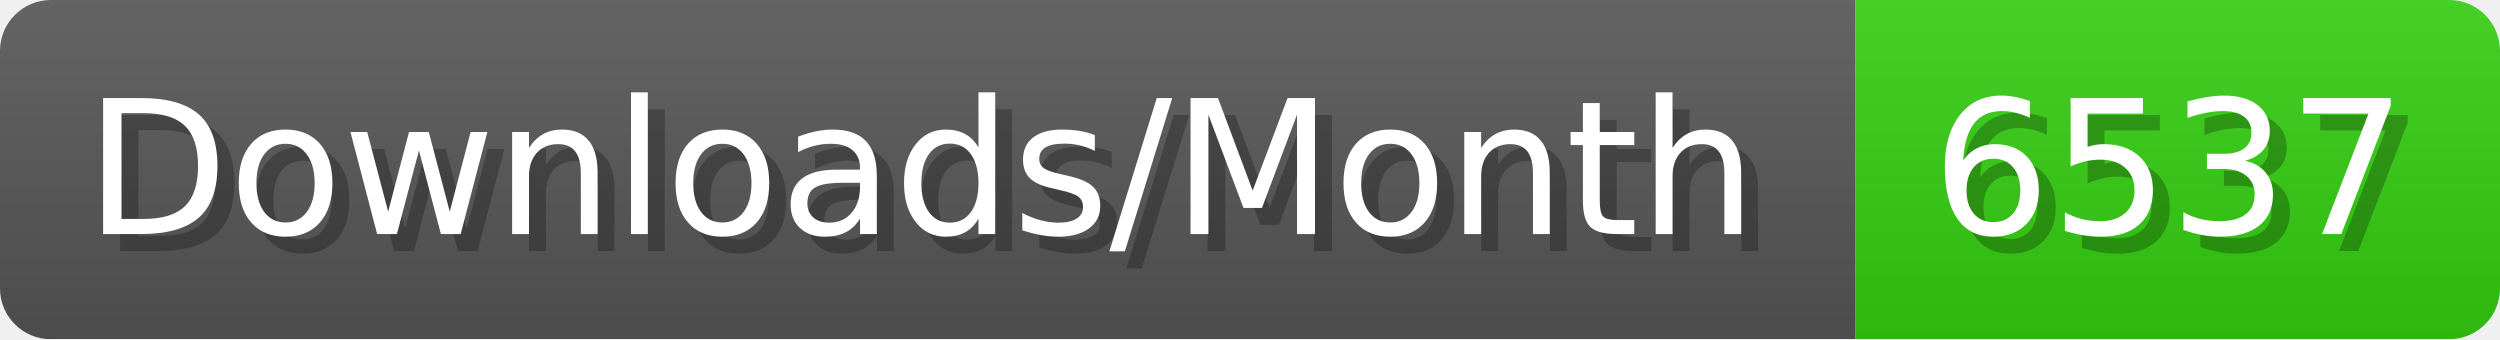
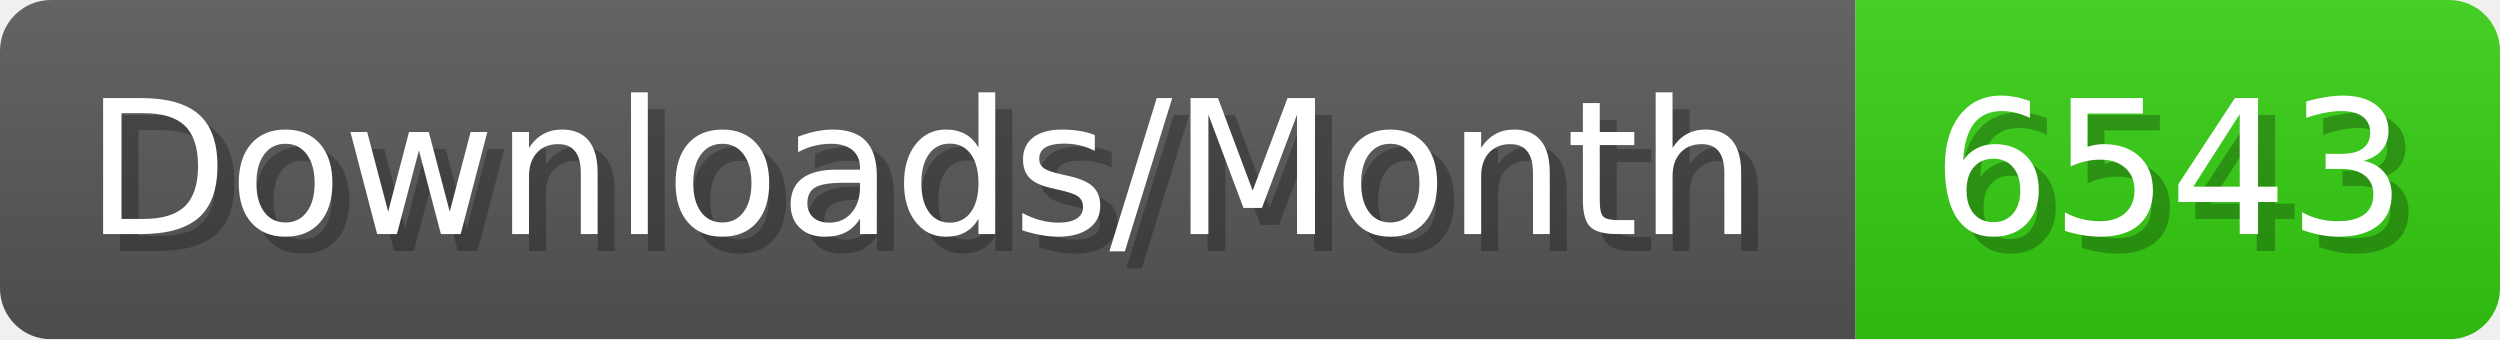
- <svg xmlns="http://www.w3.org/2000/svg" width="147.4" height="20" viewBox="0 0 1474 200" role="img" aria-label="Downloads/Month: 6537">
+ <svg xmlns="http://www.w3.org/2000/svg" width="147.4" height="20" viewBox="0 0 1474 200" role="img" aria-label="Downloads/Month: 6543">
  <linearGradient id="YlXUI" x2="0" y2="100%">
    <stop offset="0" stop-opacity=".1" stop-color="#EEE" />
    <stop offset="1" stop-opacity=".1" />
  </linearGradient>
  <mask id="JHhop">
    <rect width="1474" height="200" rx="30" fill="#FFF" />
  </mask>
  <g mask="url(#JHhop)">
    <rect width="1094" height="200" fill="#555" />
    <rect width="380" height="200" fill="#3C1" x="1094" />
    <rect width="1474" height="200" fill="url(#YlXUI)" />
  </g>
  <g aria-hidden="true" fill="#fff" text-anchor="start" font-family="Verdana,DejaVu Sans,sans-serif" font-size="110">
    <text x="60" y="148" textLength="994" fill="#000" opacity="0.25">Downloads/Month</text>
    <text x="50" y="138" textLength="994">Downloads/Month</text>
-     <text x="1149" y="148" textLength="280" fill="#000" opacity="0.25">6537</text>
-     <text x="1139" y="138" textLength="280">6537</text>
+     <text x="1149" y="148" textLength="280" fill="#000" opacity="0.25">6543</text>
+     <text x="1139" y="138" textLength="280">6543</text>
  </g>
</svg>
